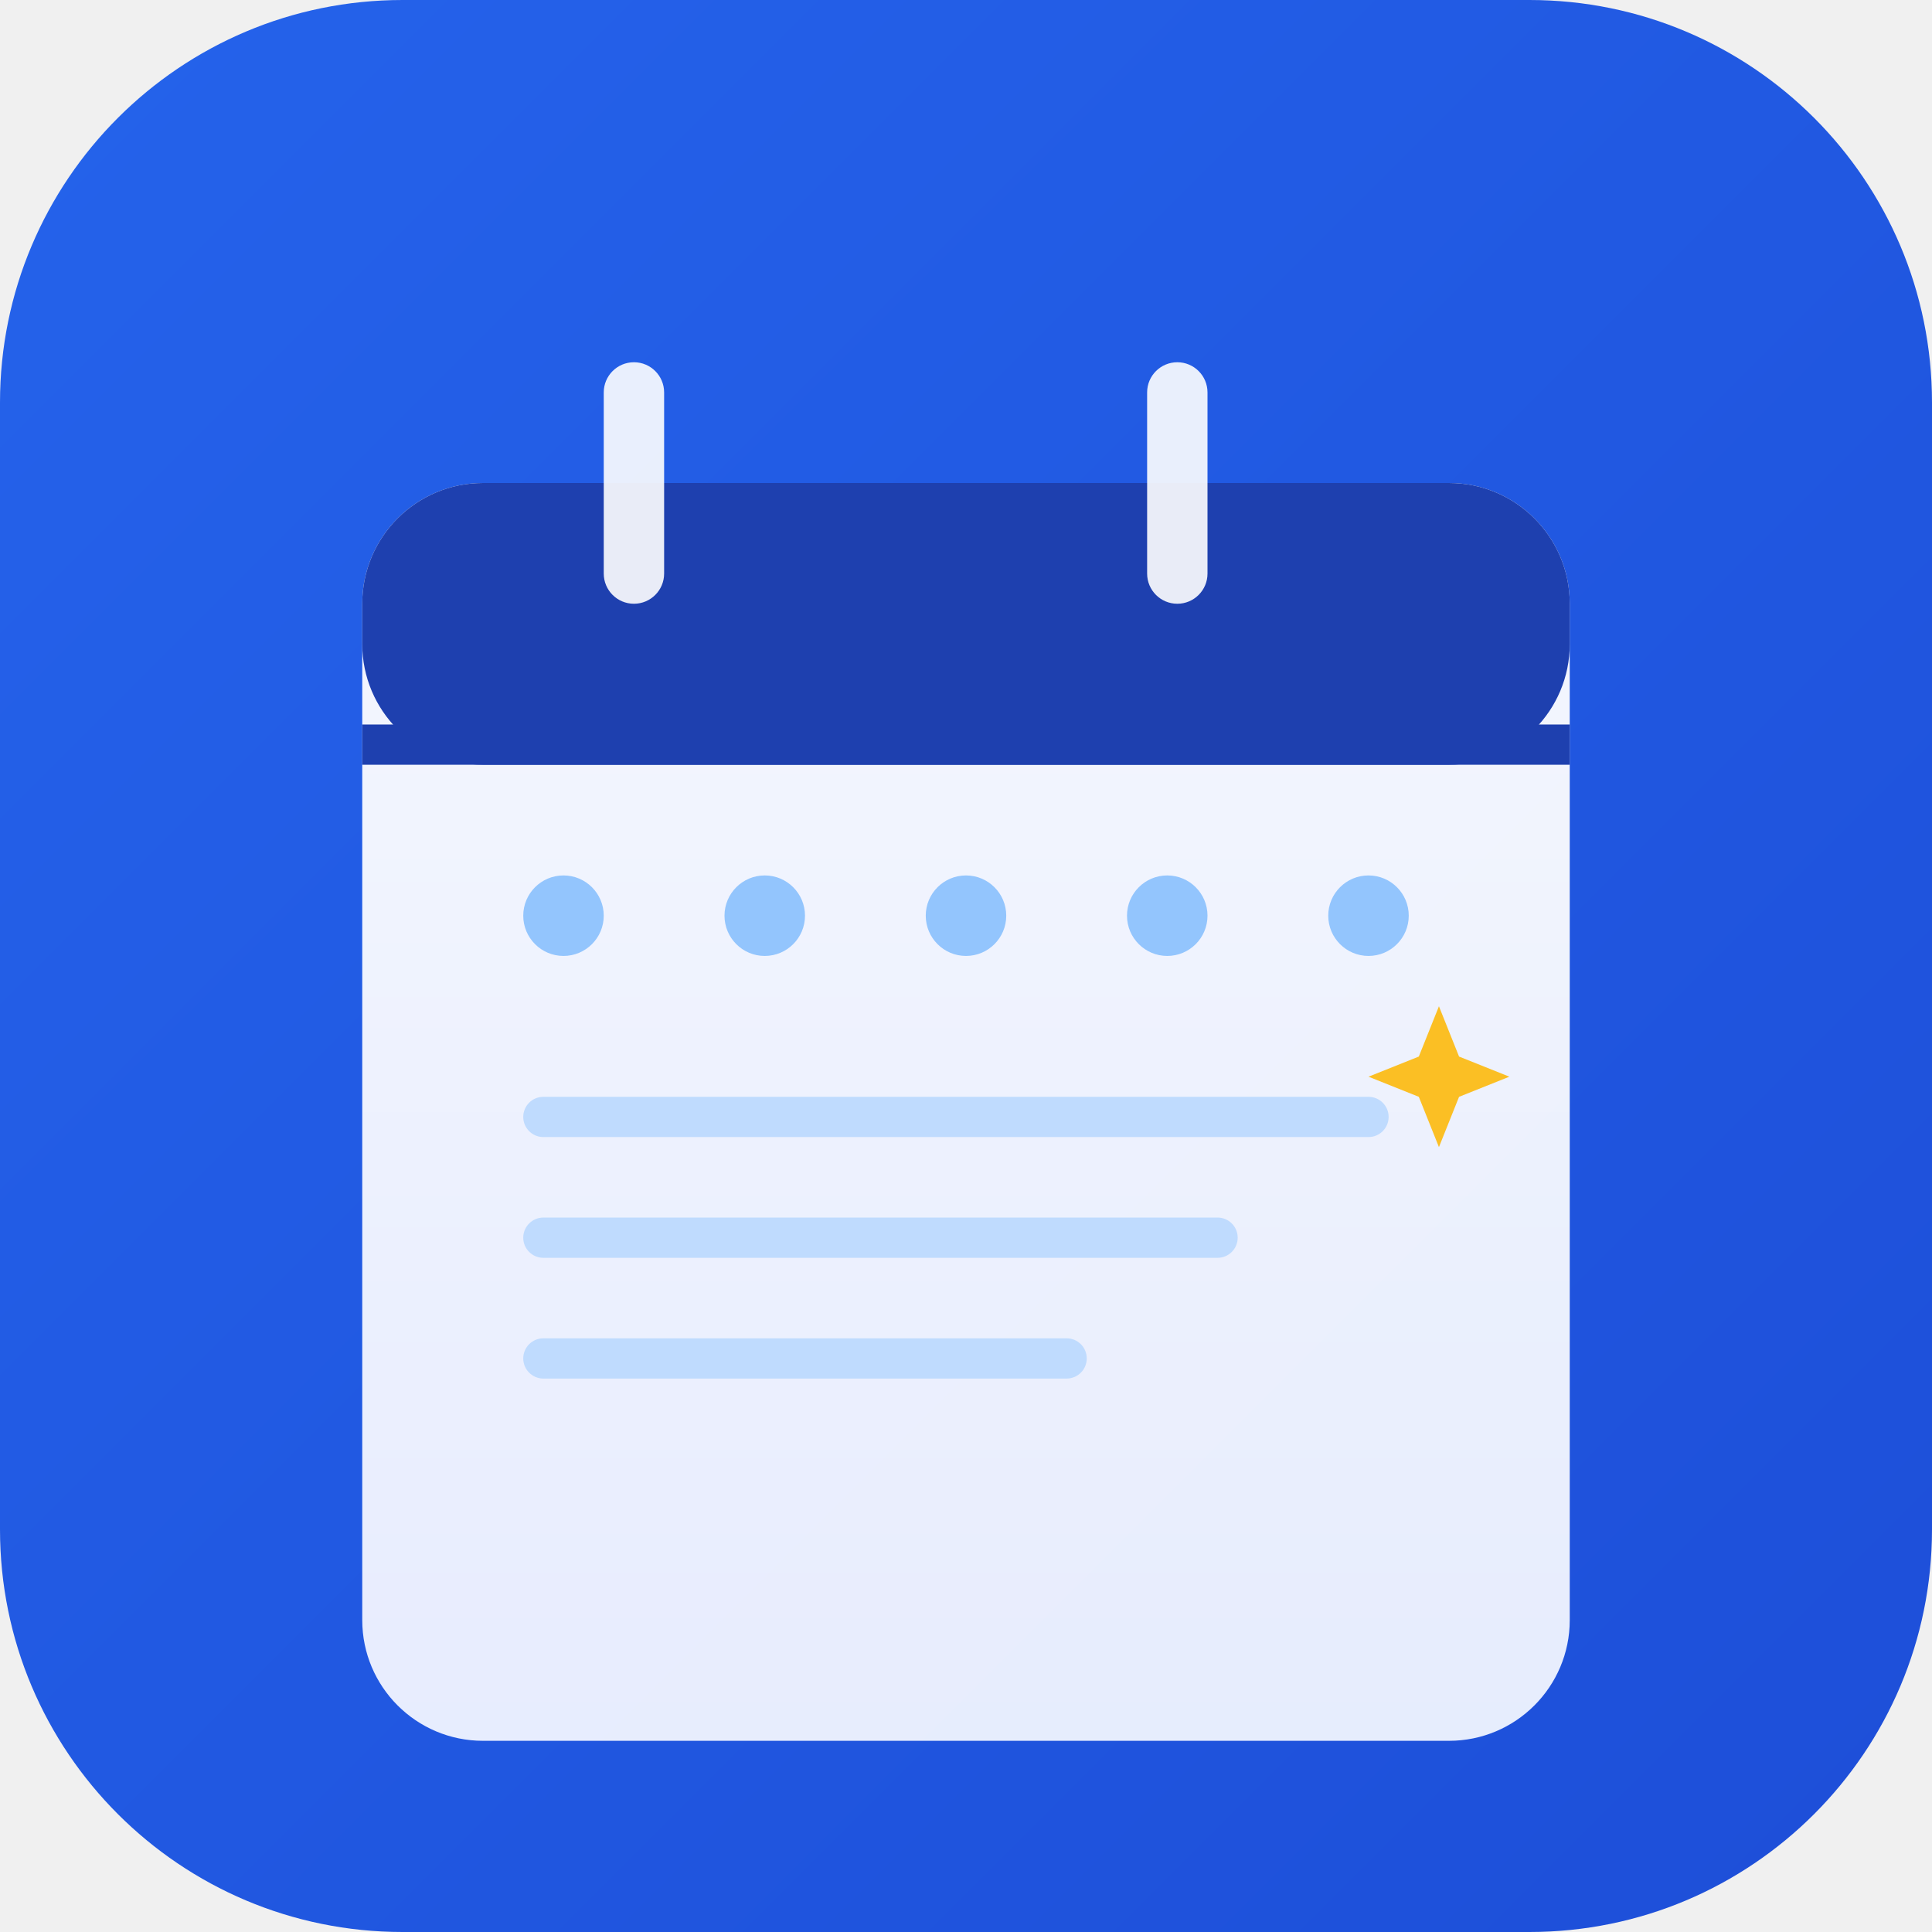
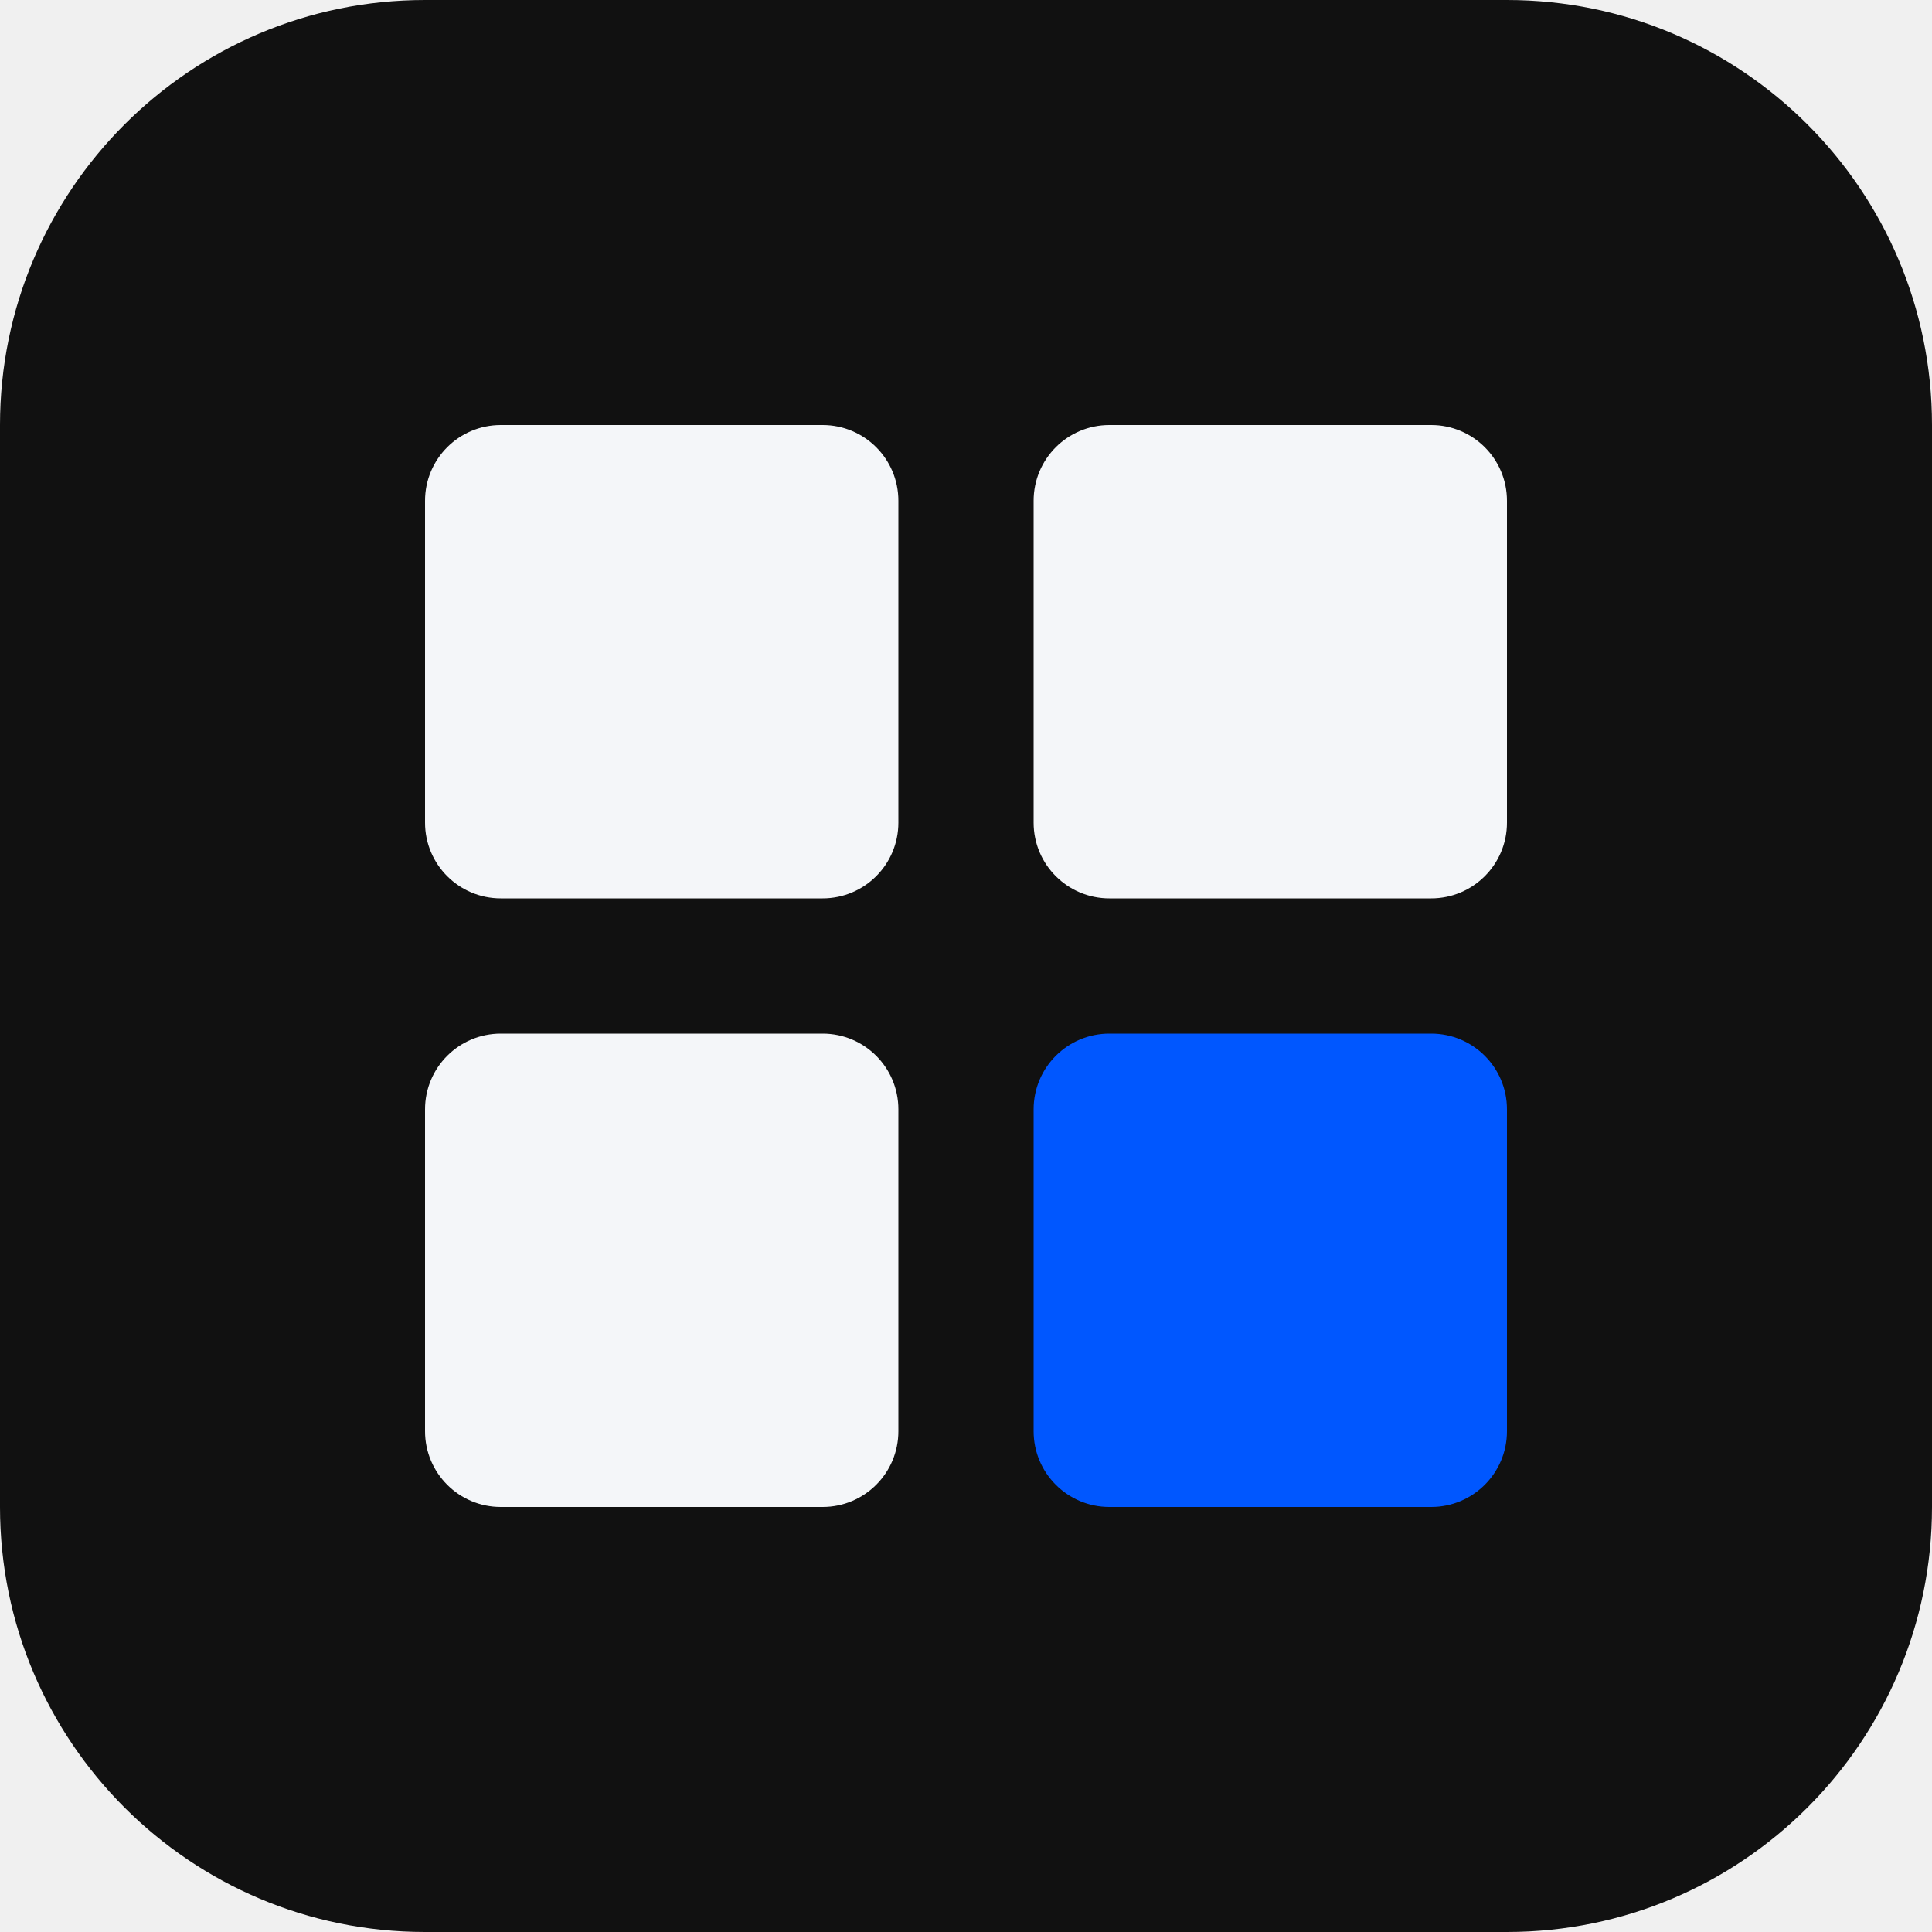
- <svg xmlns="http://www.w3.org/2000/svg" viewBox="0 0 192 192" width="192" height="192">
-   <defs>
-     <linearGradient id="bg" x1="0%" y1="0%" x2="100%" y2="100%">
-       <stop offset="0%" style="stop-color:#2563eb" />
-       <stop offset="100%" style="stop-color:#1d4ed8" />
-     </linearGradient>
-     <linearGradient id="paper" x1="0%" y1="0%" x2="0%" y2="100%">
-       <stop offset="0%" style="stop-color:#ffffff" />
-       <stop offset="100%" style="stop-color:#f0f4ff" />
-     </linearGradient>
-   </defs>
-   <rect width="192" height="192" rx="40" fill="url(#bg)" />
-   <rect x="36" y="48" width="120" height="125" rx="12" fill="url(#paper)" opacity="0.95" />
-   <rect x="36" y="48" width="120" height="28" rx="12" fill="#1e40af" />
-   <rect x="36" y="72" width="120" height="4" fill="#1e40af" />
-   <rect x="60" y="36" width="6" height="24" rx="3" fill="#ffffff" opacity="0.9" />
-   <rect x="114" y="36" width="6" height="24" rx="3" fill="#ffffff" opacity="0.9" />
-   <circle cx="56" cy="91" r="4" fill="#93c5fd" />
-   <circle cx="76" cy="91" r="4" fill="#93c5fd" />
-   <circle cx="96" cy="91" r="4" fill="#93c5fd" />
-   <circle cx="116" cy="91" r="4" fill="#93c5fd" />
-   <circle cx="136" cy="91" r="4" fill="#93c5fd" />
-   <rect x="52" y="109" width="86" height="4" rx="2" fill="#bfdbfe" />
-   <rect x="52" y="121" width="71" height="4" rx="2" fill="#bfdbfe" />
-   <rect x="52" y="133" width="56" height="4" rx="2" fill="#bfdbfe" />
-   <g transform="translate(143,107)" fill="#fbbf24">
-     <polygon points="0,-7 2,-2 7,0 2,2 0,7 -2,2 -7,0 -2,-2" />
-   </g>
+ <svg xmlns="http://www.w3.org/2000/svg" viewBox="0 0 192 192" width="192" height="192" role="img" aria-label="日周报管理系统">
+   <rect width="192" height="192" rx="42.24" fill="#111111" />
+   <rect x="42.24" y="42.24" width="47.04" height="47.04" rx="7.526" fill="#f4f6f9" />
+   <rect x="102.72" y="42.24" width="47.04" height="47.04" rx="7.526" fill="#f4f6f9" />
+   <rect x="42.24" y="102.72" width="47.04" height="47.04" rx="7.526" fill="#f4f6f9" />
+   <rect x="102.72" y="102.72" width="47.04" height="47.04" rx="7.526" fill="#0057ff" />
</svg>
